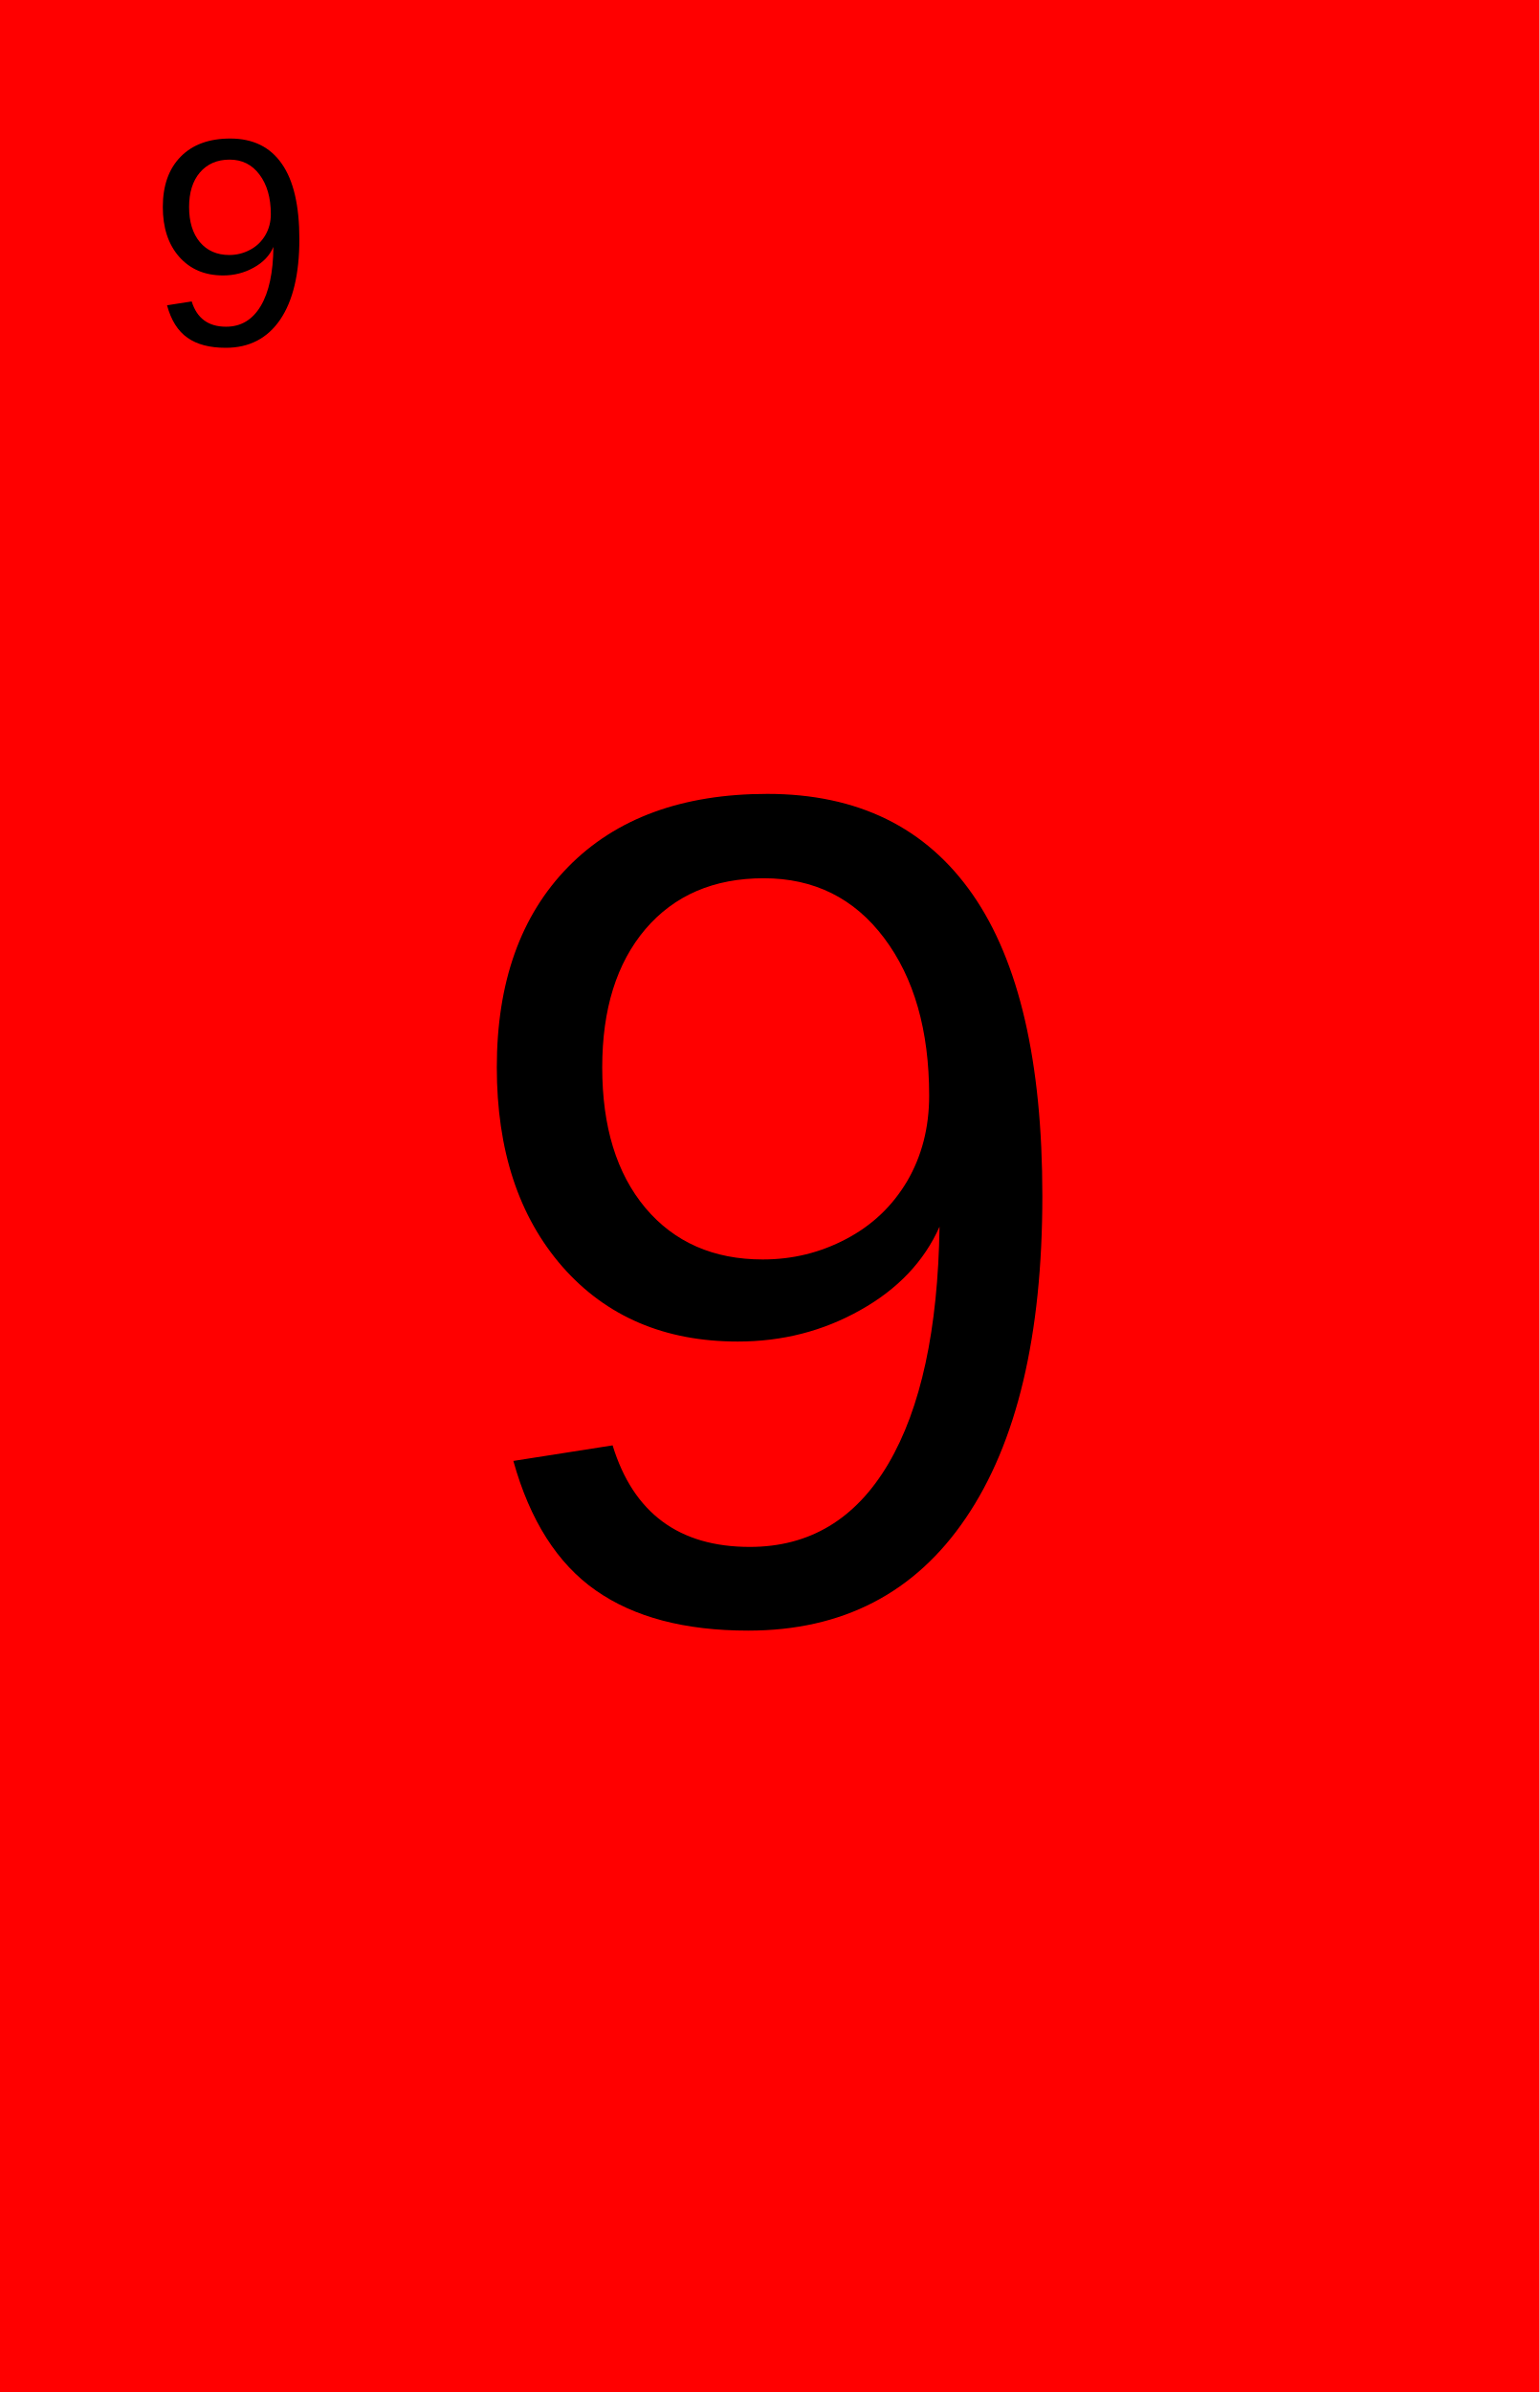
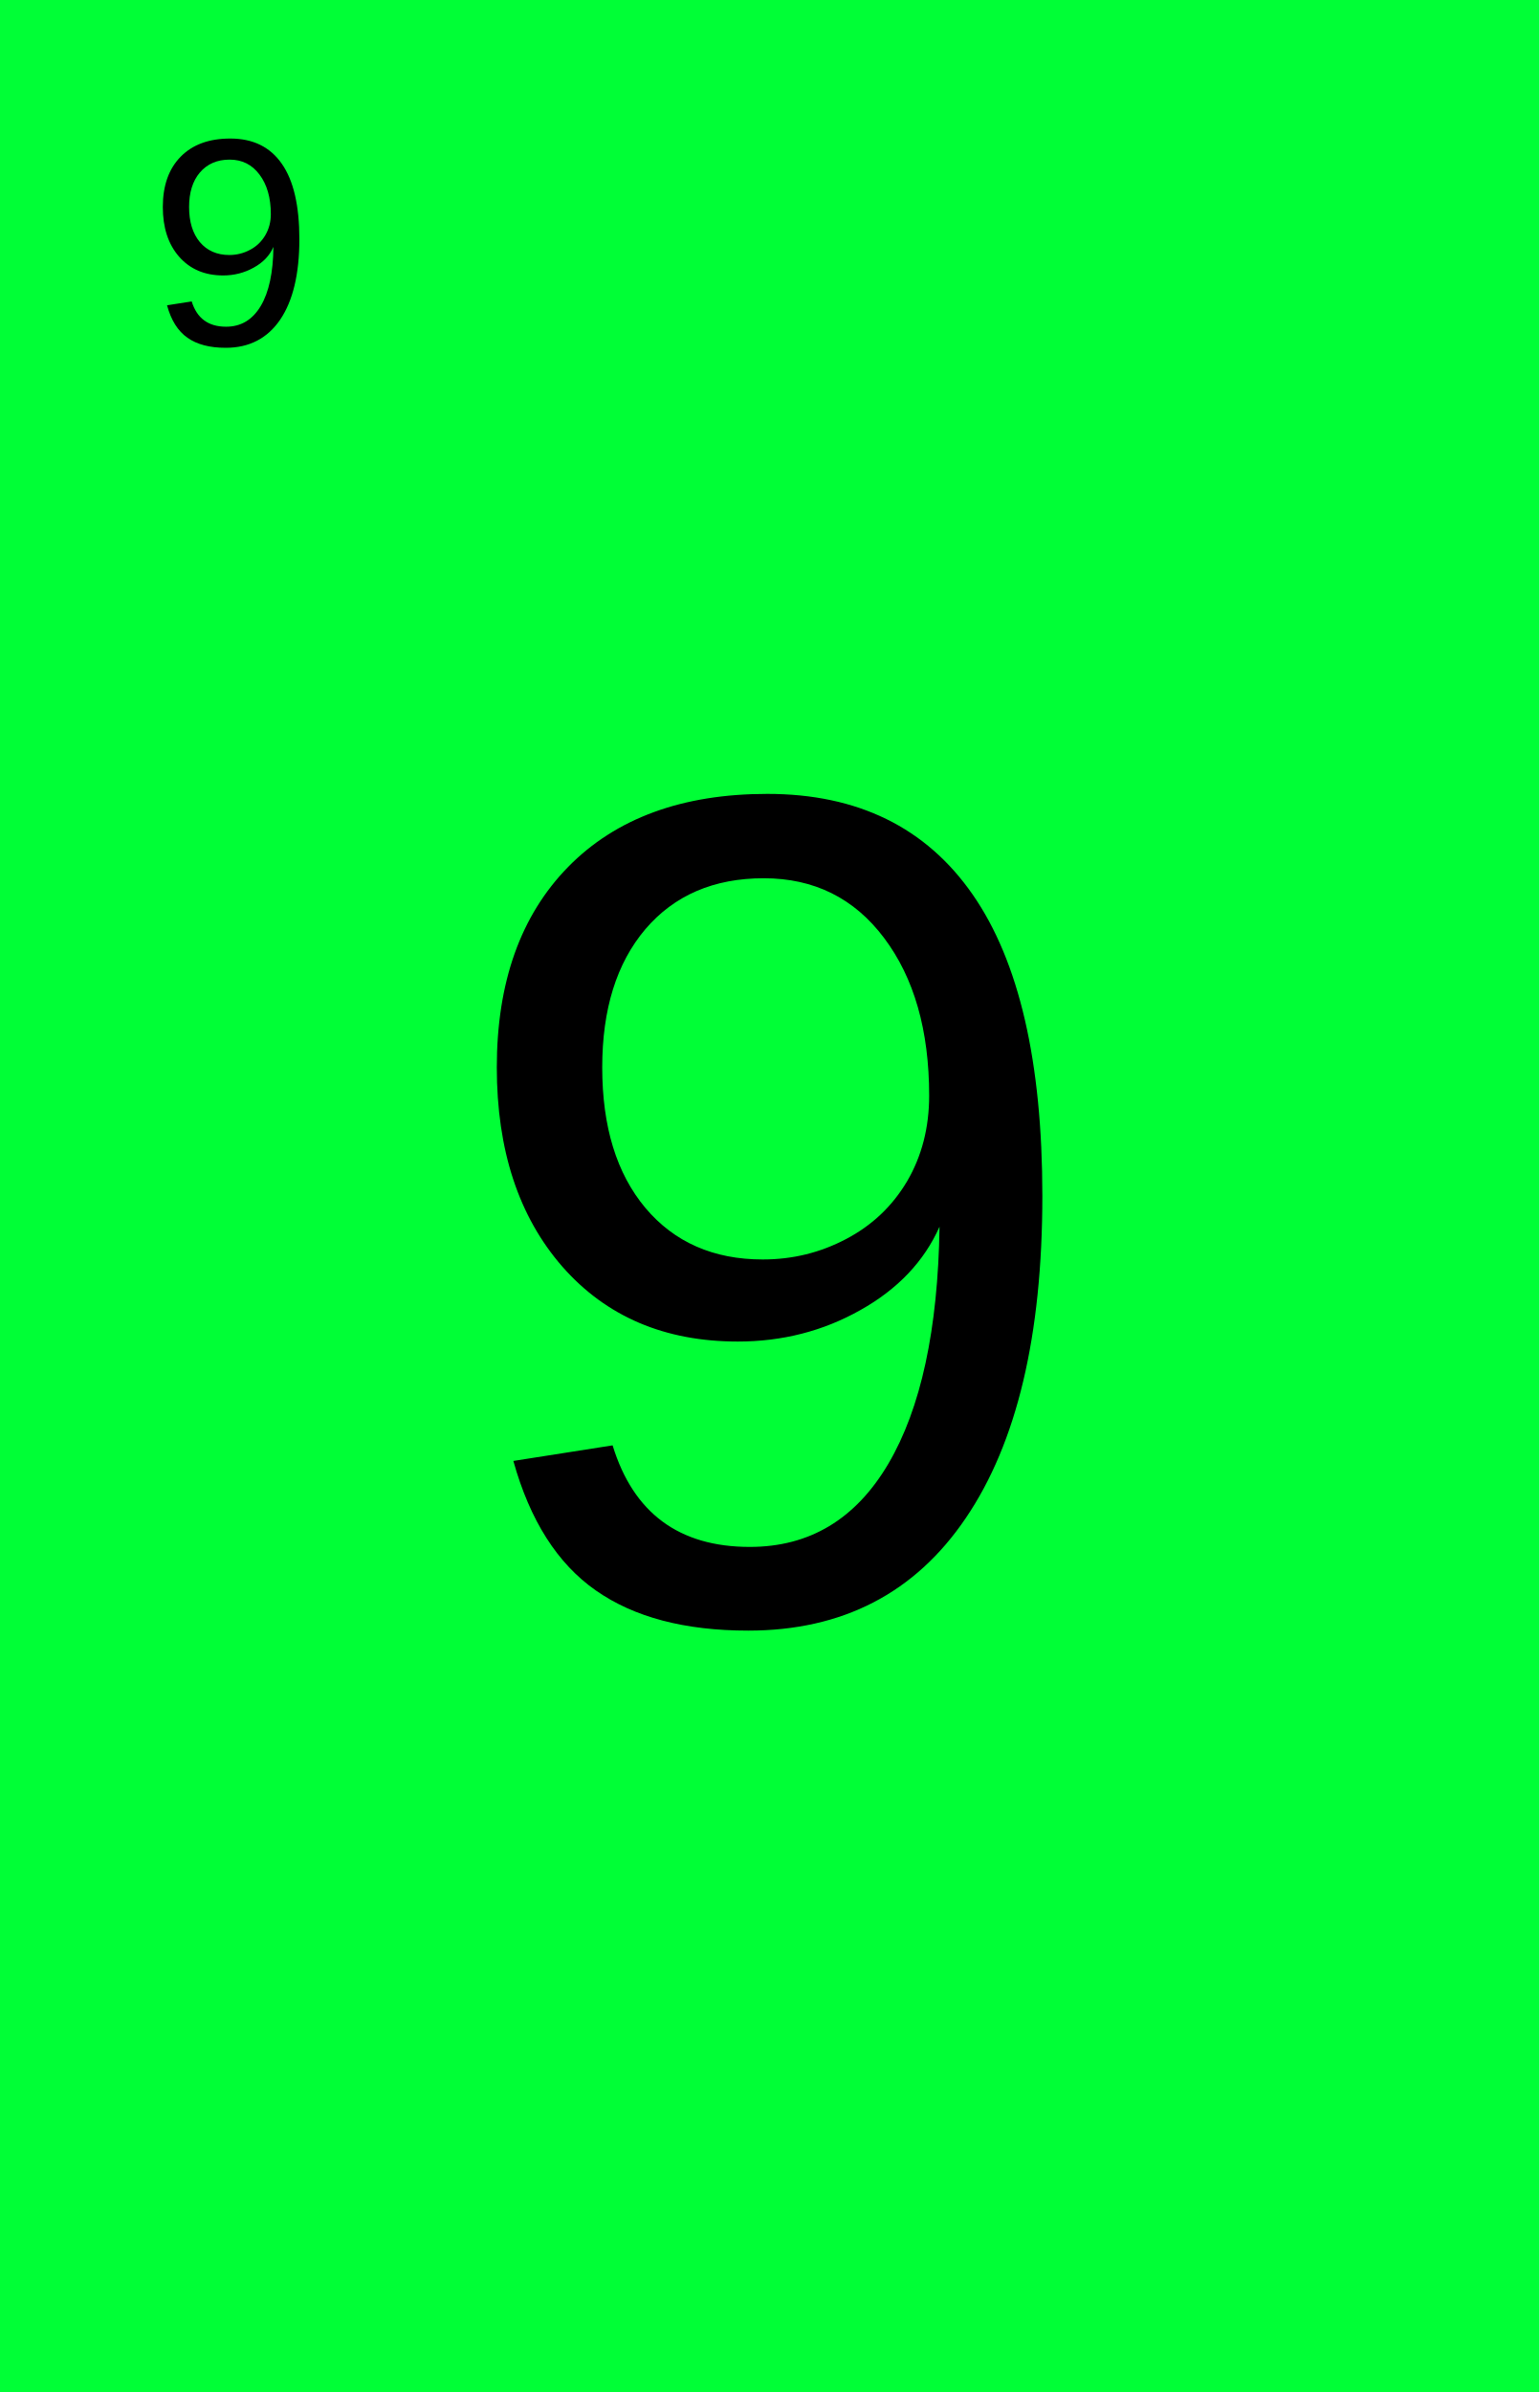
<svg xmlns="http://www.w3.org/2000/svg" viewBox="0 0 74.16 115.20">
  <defs>
    <style type="text/css">
    line, polyline, polygon, path, rect, circle {
      fill: none;
      stroke: #000000;
      stroke-linecap: round;
      stroke-linejoin: round;
      stroke-miterlimit: 10.00;
    }
  </style>
  </defs>
  <rect width="100%" height="100%" style="stroke: none; fill: #FFFFFF;" />
-   <rect x="0.00" y="-0" width="74.16" height="115.20" style="stroke-width: 1.07; stroke: none; stroke-linecap: square; stroke-linejoin: miter; fill: #FF0000;" />
+   <rect x="0.00" y="-0" width="74.16" height="115.20" style="stroke-width: 1.07; stroke: none; stroke-linecap: square; stroke-linejoin: miter; fill: #00FF36;" />
  <text x="7.17" y="16.61" style="font-size: 14.23px; font-family: Arial;" textLength="7.91px" lengthAdjust="spacingAndGlyphs">9</text>
  <text x="21.26" y="77.97" style="font-size: 56.91px; font-family: Arial;" textLength="31.65px" lengthAdjust="spacingAndGlyphs">9</text>
  <defs>
    <clipPath id="cpMC4wMHw3NC4xNnwtMC4wMHwwLjAw">
      <rect x="0.00" y="-0" width="74.16" height="0" />
    </clipPath>
  </defs>
  <defs>
    <clipPath id="cpMC4wMHw3NC4xNnwxMTUuMjB8MC4wMA==">
      <rect x="0.00" y="0.00" width="74.16" height="115.20" />
    </clipPath>
  </defs>
</svg>
